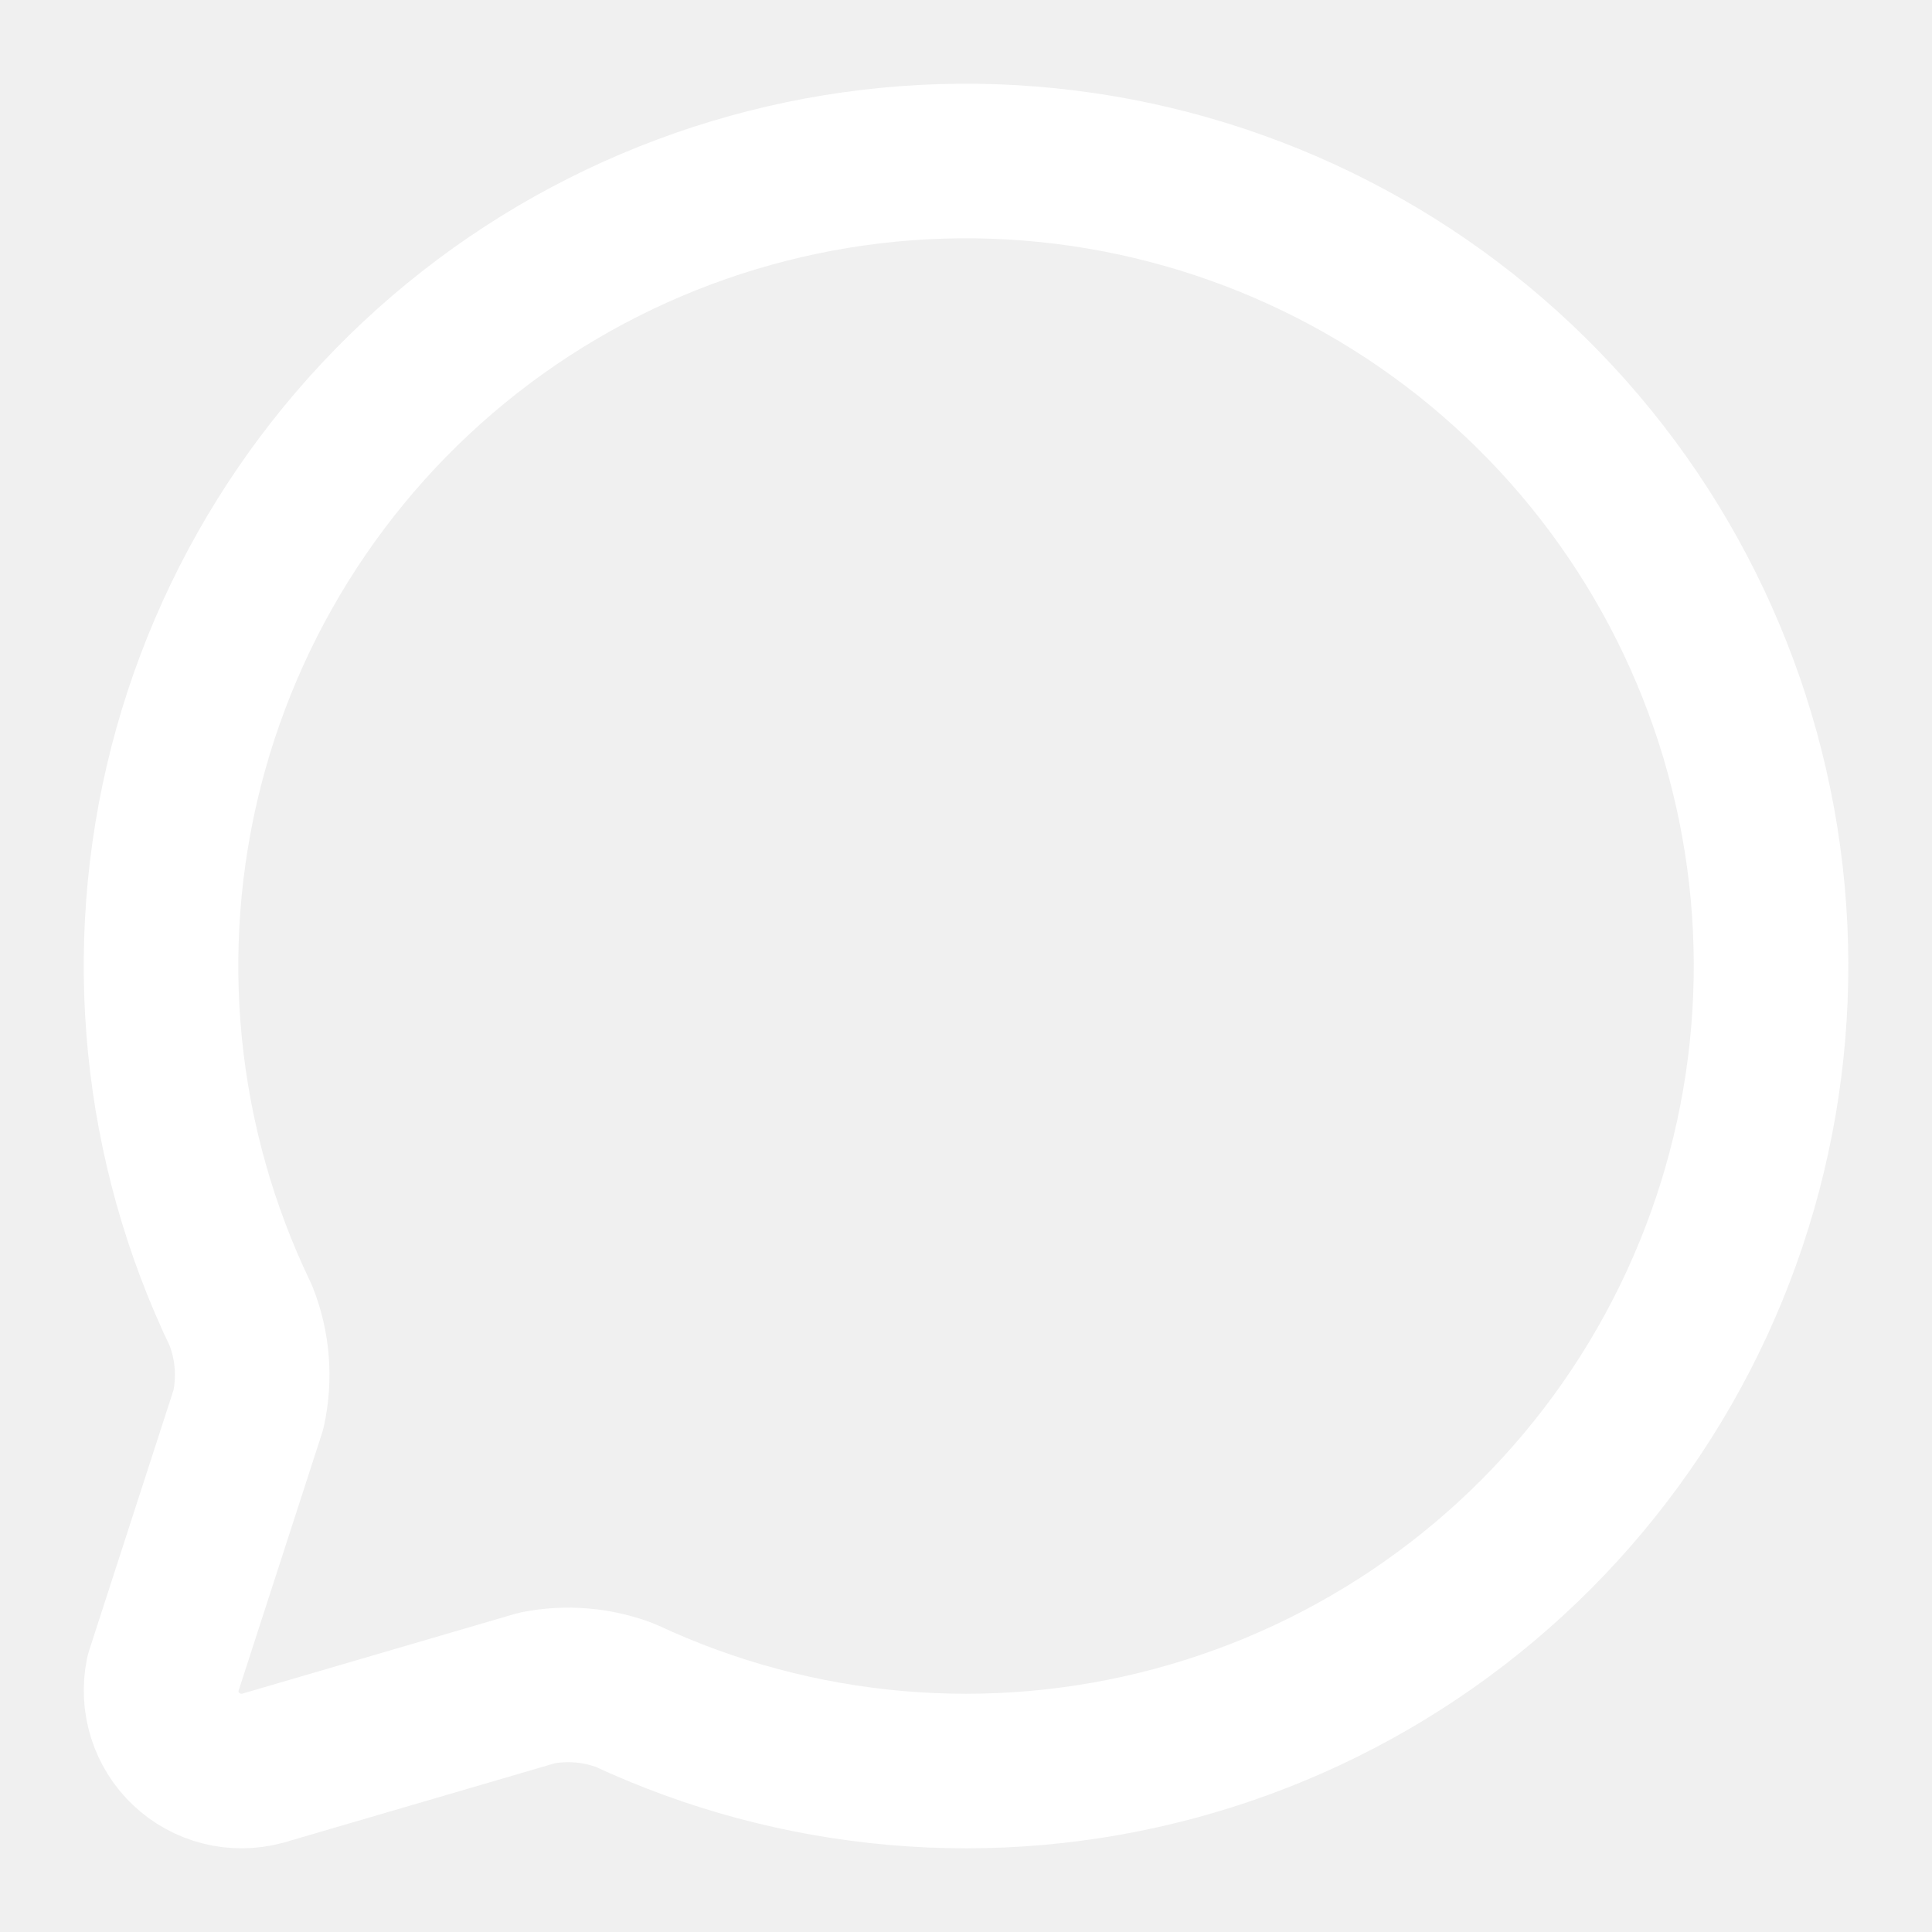
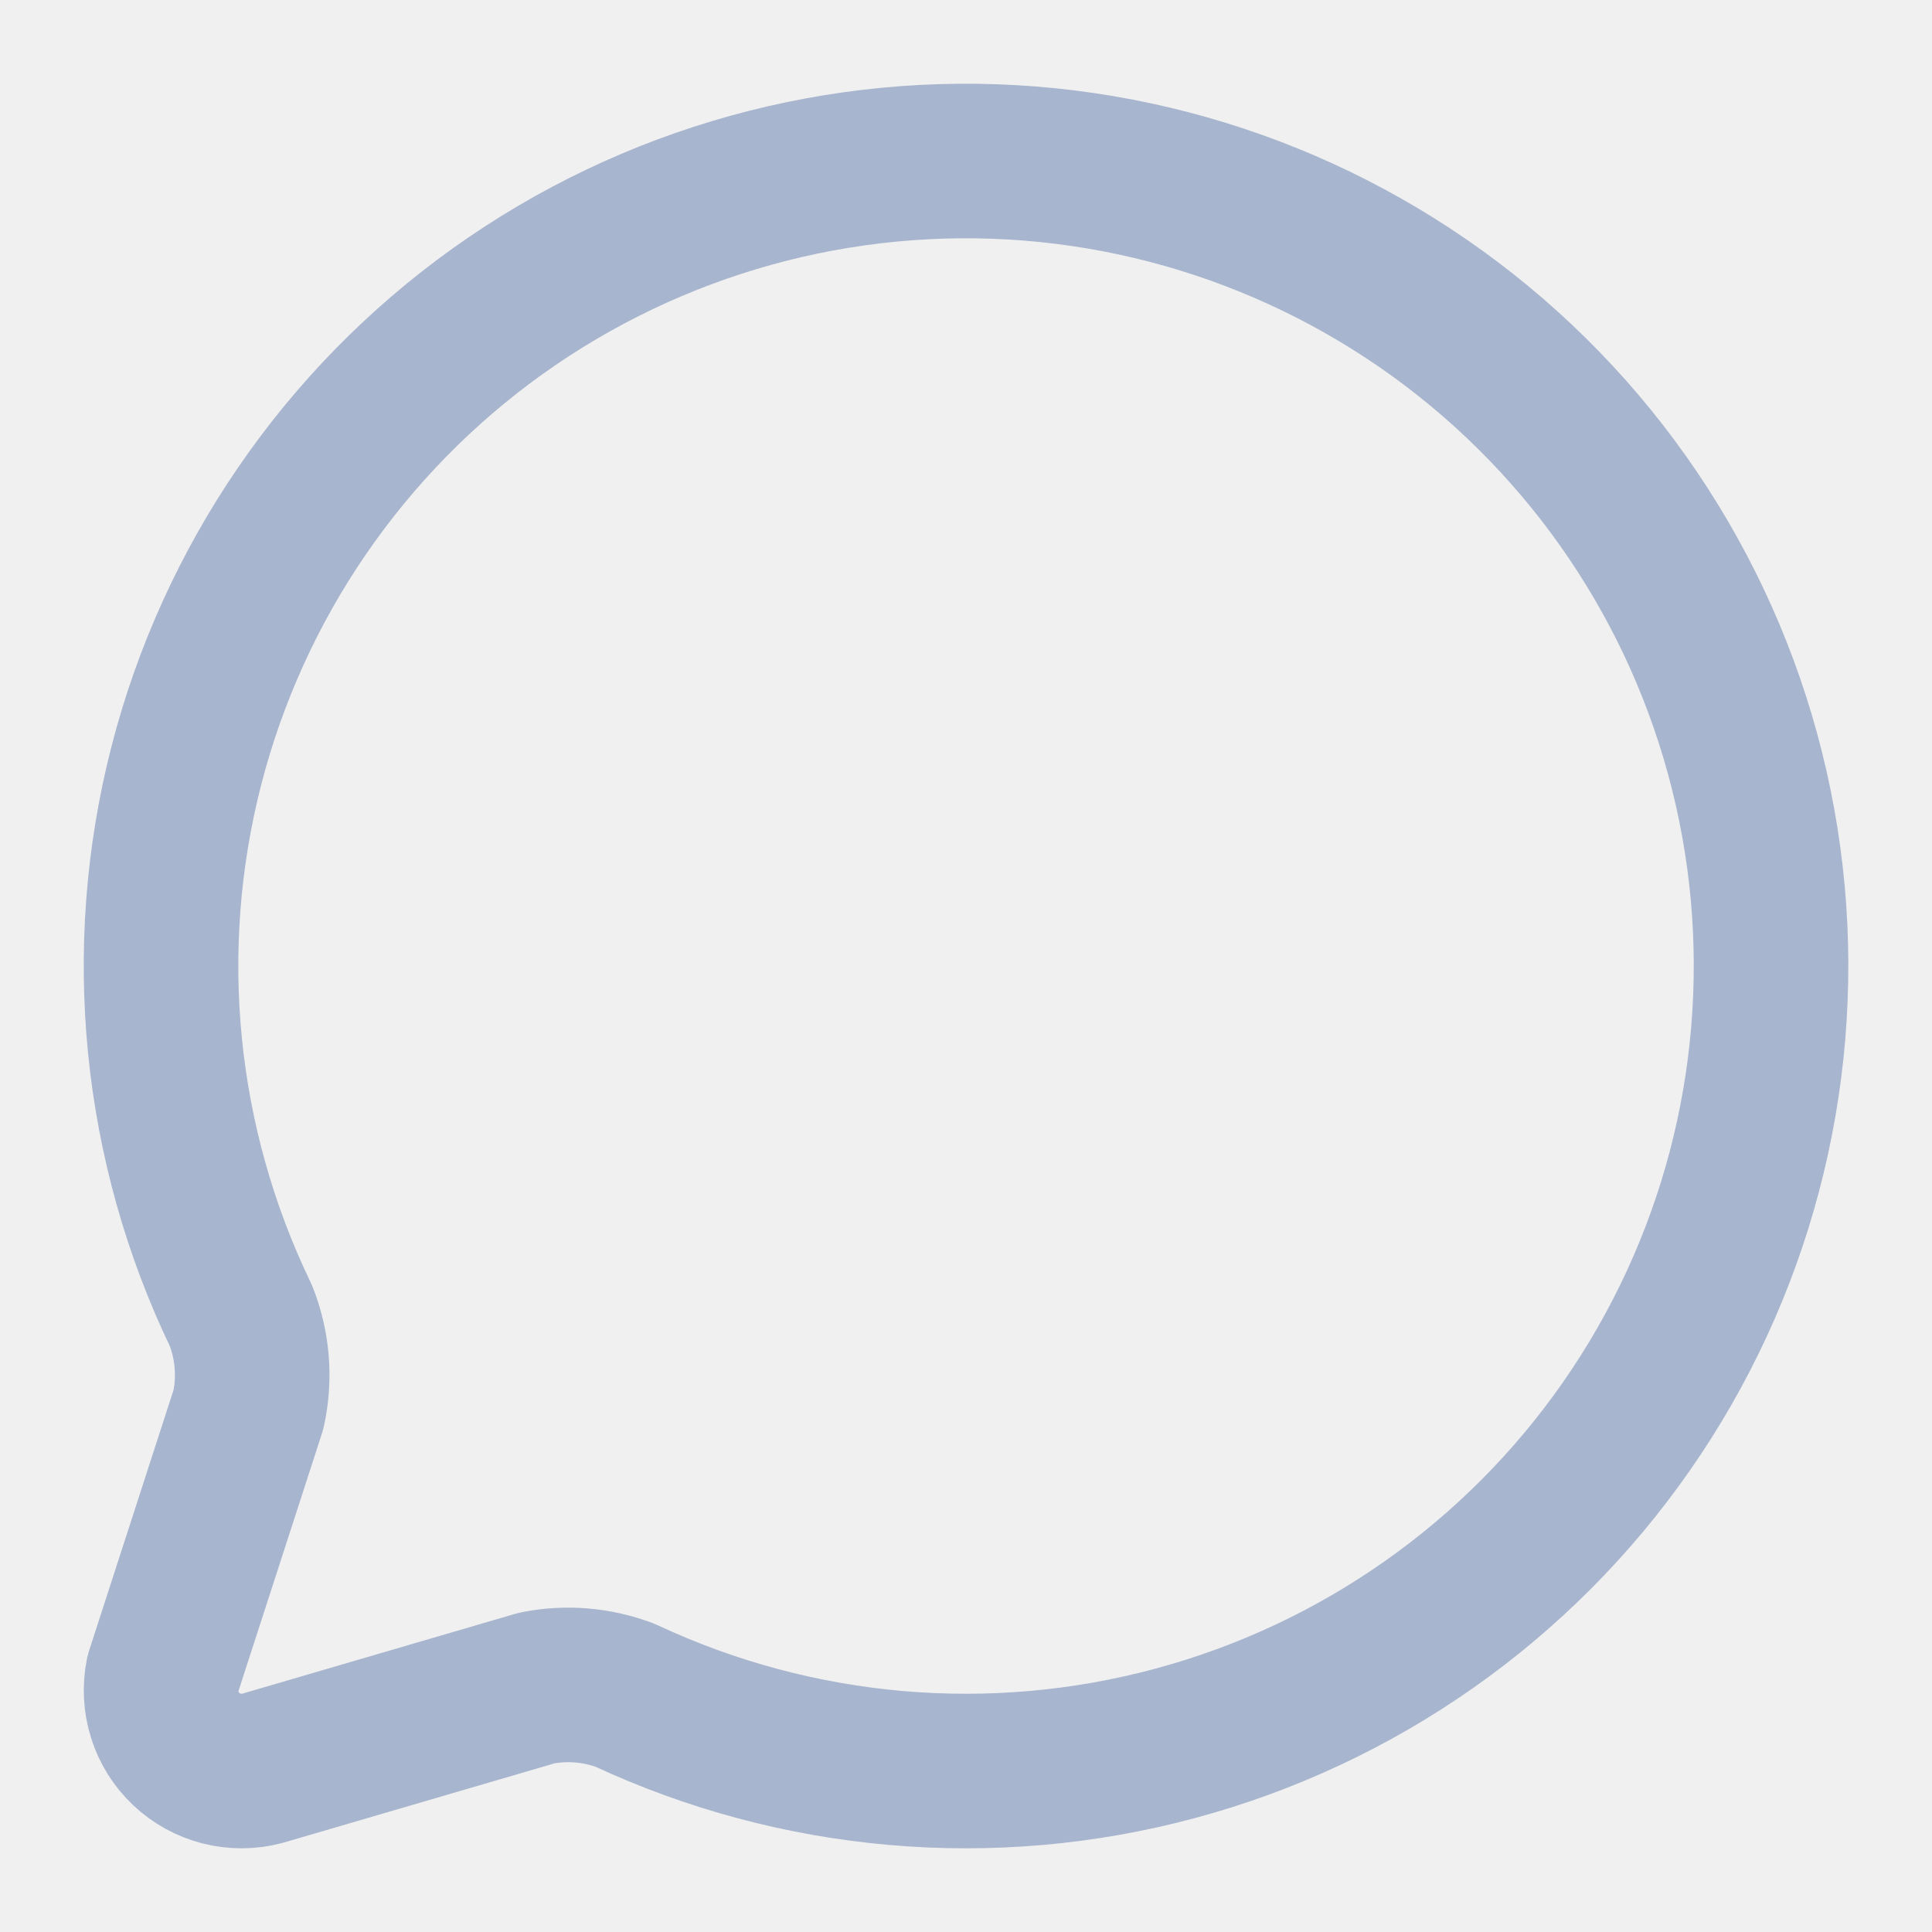
<svg xmlns="http://www.w3.org/2000/svg" preserveAspectRatio="none" overflow="visible" style="display: block;" width="20" height="20" viewBox="0 0 20 20" fill="none">
-   <g id="Frame" clip-path="url(#clip0_0_55)">
-     <path id="Vector" d="M2.493 13.618C2.616 13.927 2.643 14.266 2.572 14.591L1.684 17.332C1.656 17.471 1.663 17.616 1.706 17.751C1.748 17.886 1.825 18.009 1.928 18.106C2.031 18.204 2.158 18.273 2.295 18.308C2.433 18.343 2.577 18.342 2.714 18.306L5.558 17.474C5.865 17.413 6.182 17.44 6.474 17.551C8.254 18.382 10.27 18.558 12.166 18.047C14.062 17.537 15.718 16.373 16.84 14.761C17.962 13.149 18.478 11.193 18.299 9.237C18.119 7.281 17.254 5.452 15.857 4.072C14.46 2.692 12.62 1.849 10.662 1.693C8.704 1.537 6.754 2.078 5.156 3.219C3.558 4.361 2.415 6.03 1.927 7.933C1.44 9.836 1.641 11.849 2.493 13.618Z" stroke-width="1.6" stroke-linecap="round" stroke-linejoin="round" stroke="white" />
+   <g id="Frame" clip-path="url(#clip0_0_172)">
+     <path id="Vector" d="M2.493 13.618C2.616 13.927 2.643 14.266 2.572 14.591L1.684 17.332C1.656 17.471 1.663 17.616 1.706 17.751C1.748 17.886 1.825 18.009 1.928 18.106C2.031 18.204 2.158 18.273 2.295 18.308C2.433 18.343 2.577 18.342 2.714 18.306L5.558 17.474C5.865 17.413 6.182 17.44 6.474 17.551C8.254 18.382 10.27 18.558 12.166 18.047C14.062 17.537 15.718 16.373 16.84 14.761C17.962 13.149 18.478 11.193 18.299 9.237C18.119 7.281 17.254 5.452 15.857 4.072C14.46 2.692 12.62 1.849 10.662 1.693C8.704 1.537 6.754 2.078 5.156 3.219C3.558 4.361 2.415 6.03 1.927 7.933C1.44 9.836 1.641 11.849 2.493 13.618Z" stroke-width="1.6" stroke-linecap="round" stroke-linejoin="round" stroke="#A8B5CE" />
  </g>
  <defs>
-     <clipPath id="clip0_0_55">
+     <clipPath id="clip0_0_172">
      <rect width="20" height="20" fill="white" />
    </clipPath>
  </defs>
</svg>
